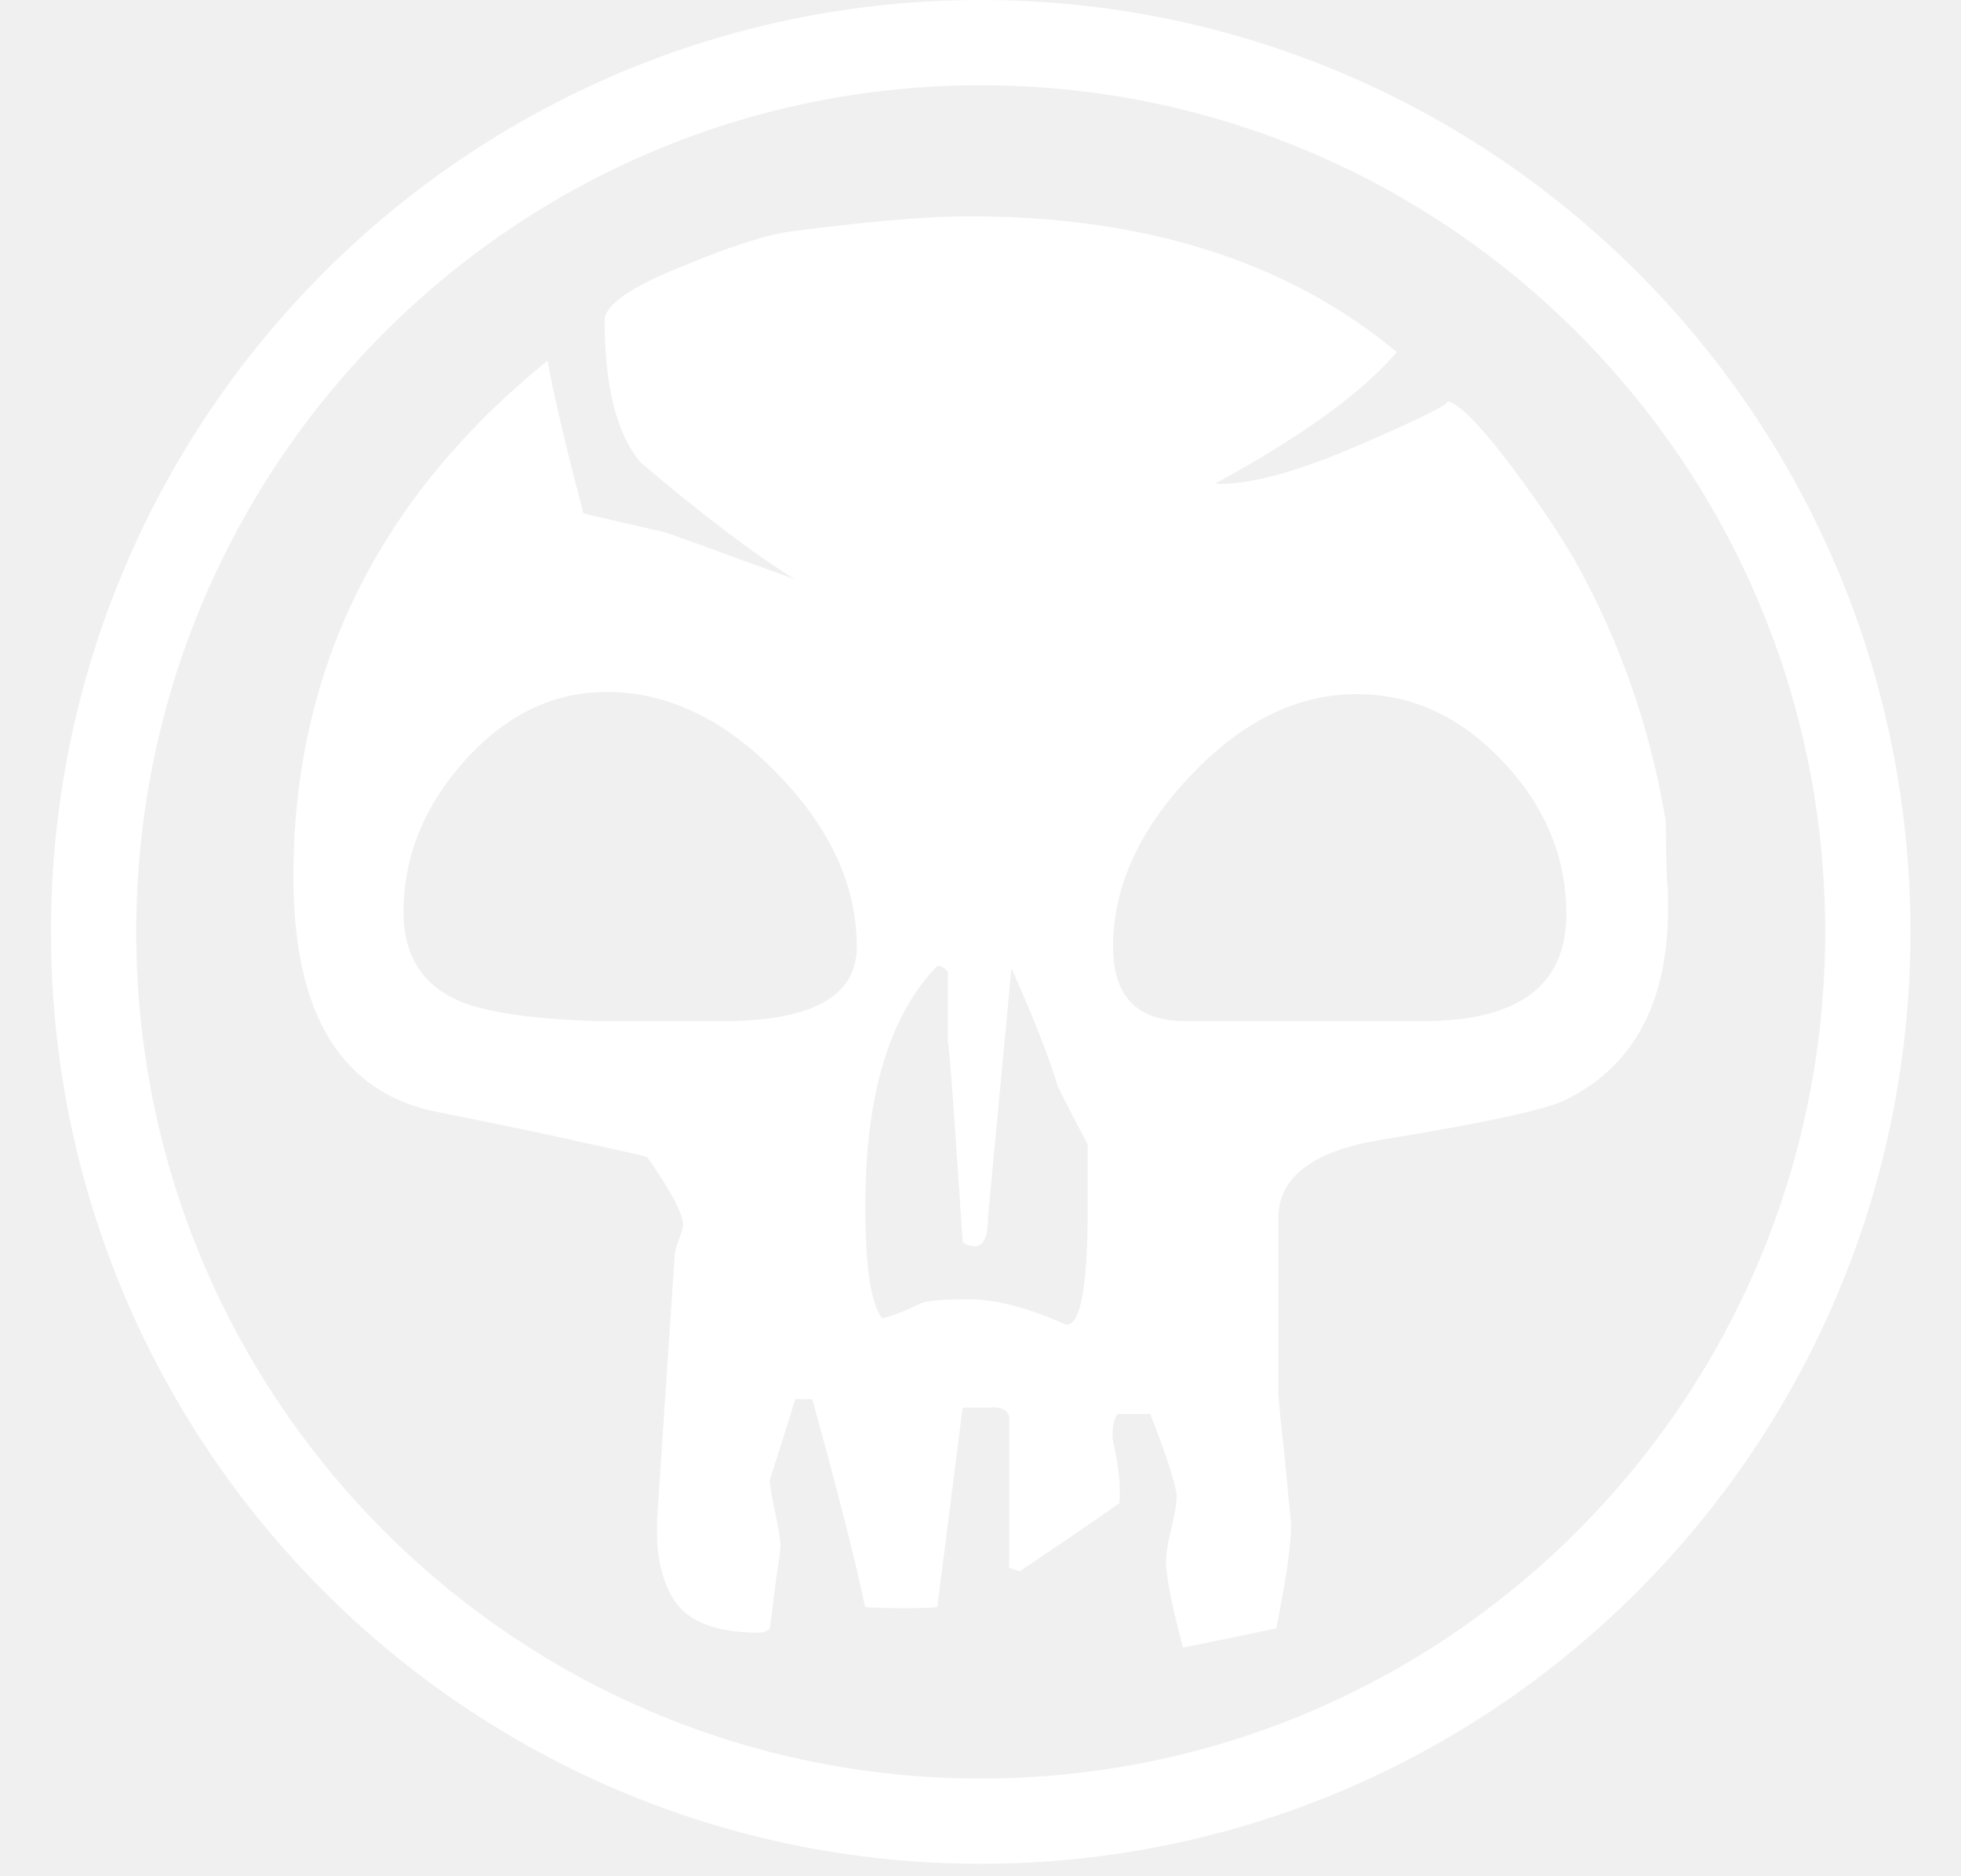
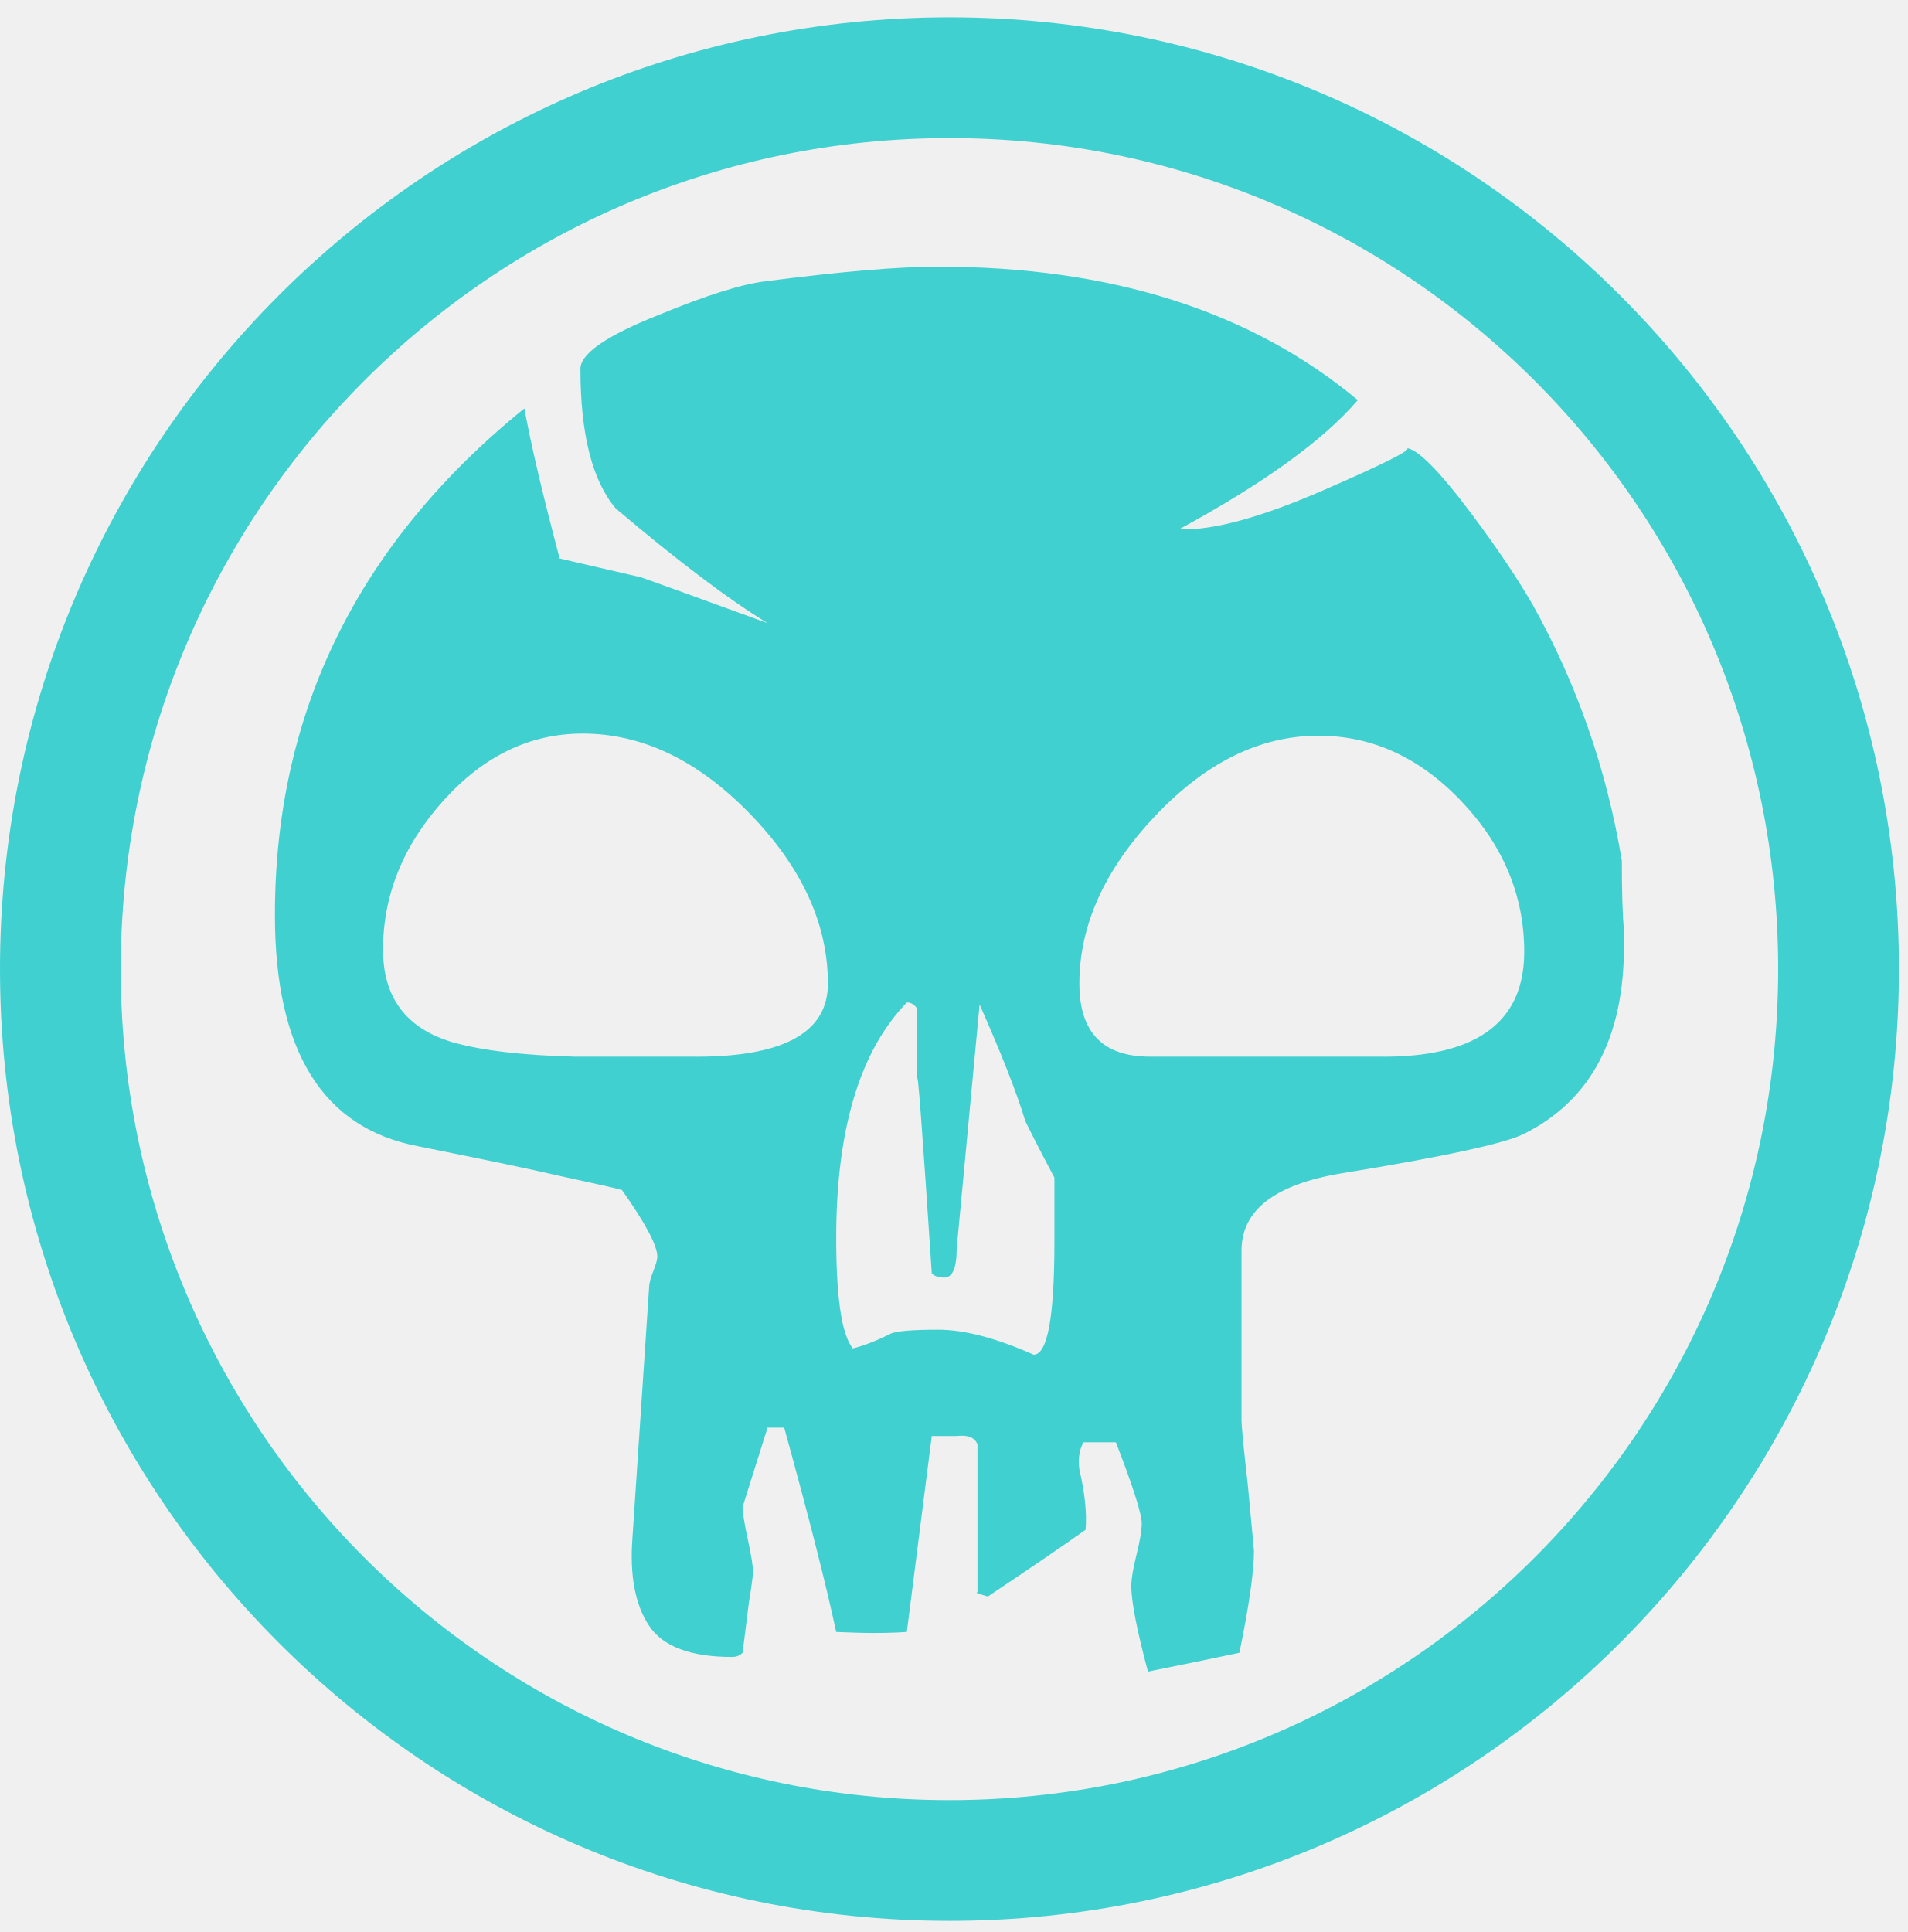
- <svg xmlns="http://www.w3.org/2000/svg" width="23" height="22" viewBox="0 0 23 22" fill="none">
-   <path d="M11.502 21.363C17.25 21.363 21.907 16.691 21.907 10.931C21.907 5.172 17.25 0.5 11.502 0.5C5.755 0.5 1.098 5.172 1.098 10.931C1.098 16.691 5.755 21.363 11.502 21.363Z" stroke="white" />
-   <path d="M19.564 10.658C19.564 11.754 19.166 12.501 18.371 12.899C18.139 13.016 17.41 13.173 16.185 13.373C15.39 13.506 14.993 13.813 14.993 14.294V16.312C14.993 16.396 15.018 16.653 15.067 17.084L15.142 17.882C15.142 18.131 15.084 18.538 14.968 19.102C14.653 19.169 14.289 19.243 13.875 19.327C13.742 18.829 13.676 18.488 13.676 18.305C13.676 18.223 13.697 18.098 13.738 17.931C13.779 17.766 13.8 17.641 13.8 17.557C13.8 17.442 13.697 17.118 13.492 16.587H13.106C13.055 16.67 13.038 16.777 13.055 16.91C13.121 17.193 13.146 17.433 13.129 17.633C12.848 17.832 12.459 18.098 11.962 18.43C11.846 18.397 11.805 18.38 11.837 18.38V16.611C11.805 16.529 11.721 16.496 11.589 16.512H11.291L10.993 18.853C10.76 18.87 10.479 18.87 10.148 18.853C10.032 18.305 9.825 17.492 9.527 16.412H9.328C9.146 16.994 9.047 17.31 9.03 17.359C9.03 17.426 9.051 17.554 9.092 17.745C9.133 17.936 9.154 18.065 9.154 18.131C9.154 18.181 9.138 18.305 9.105 18.505L9.03 19.102C8.997 19.135 8.955 19.152 8.906 19.152C8.409 19.152 8.077 19.028 7.912 18.779C7.747 18.529 7.68 18.181 7.713 17.732L7.912 14.743C7.912 14.693 7.928 14.627 7.962 14.544C7.994 14.461 8.011 14.402 8.011 14.37C8.011 14.236 7.87 13.971 7.589 13.572C7.54 13.556 7.282 13.497 6.819 13.398C6.537 13.331 5.982 13.215 5.155 13.049C4.012 12.834 3.441 11.912 3.441 10.284C3.441 7.859 4.435 5.842 6.422 4.231C6.504 4.679 6.645 5.277 6.844 6.024C6.993 6.058 7.316 6.132 7.813 6.248C7.912 6.282 8.417 6.464 9.328 6.797C8.864 6.514 8.26 6.058 7.515 5.426C7.233 5.094 7.092 4.538 7.092 3.758C7.092 3.575 7.407 3.359 8.037 3.11C8.599 2.877 9.022 2.745 9.304 2.711C10.198 2.596 10.885 2.537 11.366 2.537C13.435 2.537 15.108 3.068 16.383 4.131C15.969 4.613 15.257 5.127 14.247 5.675C14.645 5.692 15.224 5.535 15.986 5.202C16.747 4.87 17.07 4.704 16.955 4.704C17.087 4.704 17.352 4.97 17.75 5.501C18.048 5.9 18.288 6.257 18.47 6.572C19 7.519 19.356 8.54 19.538 9.636C19.538 10.018 19.547 10.292 19.563 10.458V10.658H19.564V10.658ZM10.049 11.106C10.049 10.392 9.739 9.715 9.118 9.075C8.496 8.436 7.83 8.117 7.118 8.117C6.488 8.117 5.934 8.385 5.454 8.919C4.973 9.454 4.733 10.048 4.733 10.699C4.733 11.267 5.006 11.636 5.553 11.802C5.901 11.903 6.389 11.961 7.018 11.978H8.385C9.494 11.995 10.049 11.704 10.049 11.106ZM12.757 14.195V13.423C12.641 13.207 12.525 12.983 12.409 12.75C12.31 12.418 12.128 11.953 11.863 11.355L11.589 14.269C11.589 14.502 11.54 14.618 11.44 14.618C11.374 14.618 11.324 14.602 11.291 14.569C11.175 12.809 11.117 12.045 11.117 12.277V11.405C11.084 11.355 11.043 11.33 10.993 11.33C10.43 11.912 10.149 12.85 10.149 14.145C10.149 14.859 10.214 15.299 10.347 15.465C10.48 15.432 10.629 15.374 10.794 15.291C10.861 15.258 11.051 15.241 11.366 15.241C11.68 15.241 12.062 15.341 12.508 15.54C12.674 15.54 12.757 15.092 12.757 14.195ZM18.371 10.724C18.371 10.056 18.123 9.458 17.626 8.932C17.129 8.406 16.558 8.142 15.912 8.142C15.217 8.142 14.566 8.461 13.962 9.101C13.357 9.74 13.055 10.408 13.055 11.106C13.055 11.688 13.336 11.978 13.9 11.978H16.757C17.833 11.961 18.371 11.544 18.371 10.724Z" fill="white" />
+ <svg xmlns="http://www.w3.org/2000/svg" width="79" height="80" viewBox="0 0 79 80" fill="none">
+   <path d="M39.316 77.039C59.656 77.039 76.132 60.507 76.132 40.129C76.132 19.75 59.656 3.218 39.316 3.218C18.977 3.218 2.5 19.75 2.5 40.129C2.5 60.507 18.977 77.039 39.316 77.039Z" stroke="#41D0D0" stroke-width="5" />
+   <path d="M67.247 39.179C67.247 42.977 65.868 45.566 63.115 46.947C62.31 47.35 59.786 47.896 55.54 48.587C52.786 49.048 51.41 50.113 51.41 51.78V58.77C51.41 59.061 51.495 59.951 51.667 61.447L51.926 64.209C51.926 65.073 51.725 66.484 51.322 68.439C50.233 68.669 48.97 68.927 47.535 69.218C47.075 67.49 46.846 66.311 46.846 65.677C46.846 65.39 46.918 64.957 47.061 64.381C47.203 63.807 47.278 63.376 47.278 63.086C47.278 62.686 46.921 61.562 46.208 59.722H44.873C44.696 60.01 44.637 60.384 44.695 60.843C44.924 61.822 45.01 62.655 44.953 63.346C43.977 64.037 42.629 64.957 40.907 66.108C40.505 65.994 40.363 65.936 40.476 65.936V59.808C40.363 59.522 40.075 59.408 39.615 59.463H38.583L37.551 67.575C36.745 67.632 35.772 67.632 34.624 67.575C34.221 65.677 33.505 62.858 32.472 59.117H31.783C31.151 61.133 30.807 62.227 30.75 62.399C30.75 62.629 30.821 63.075 30.965 63.736C31.107 64.398 31.18 64.843 31.18 65.073C31.18 65.245 31.122 65.677 31.009 66.368L30.75 68.439C30.634 68.553 30.491 68.611 30.319 68.611C28.598 68.611 27.449 68.18 26.877 67.318C26.303 66.454 26.072 65.245 26.188 63.69L26.877 53.335C26.877 53.162 26.933 52.932 27.048 52.644C27.161 52.356 27.22 52.155 27.22 52.041C27.22 51.579 26.732 50.659 25.757 49.278C25.587 49.222 24.694 49.019 23.09 48.673C22.112 48.443 20.19 48.041 17.323 47.465C13.362 46.719 11.384 43.525 11.384 37.885C11.384 29.484 14.828 22.493 21.714 16.912C21.998 18.466 22.487 20.536 23.175 23.125C23.692 23.242 24.812 23.501 26.532 23.902C26.878 24.018 28.627 24.651 31.783 25.802C30.175 24.823 28.082 23.242 25.499 21.055C24.523 19.904 24.035 17.978 24.035 15.274C24.035 14.641 25.127 13.892 27.308 13.027C29.257 12.222 30.722 11.764 31.698 11.647C34.796 11.246 37.177 11.042 38.842 11.042C46.014 11.042 51.808 12.885 56.225 16.568C54.792 18.237 52.325 20.018 48.825 21.917C50.203 21.975 52.211 21.43 54.85 20.277C57.488 19.128 58.608 18.551 58.207 18.551C58.665 18.551 59.585 19.473 60.962 21.314C61.994 22.694 62.825 23.933 63.458 25.024C65.293 28.305 66.527 31.842 67.159 35.64C67.159 36.965 67.188 37.914 67.245 38.488V39.179H67.247ZM34.282 40.733C34.282 38.26 33.205 35.914 31.054 33.698C28.901 31.482 26.591 30.376 24.125 30.376C21.944 30.376 20.023 31.304 18.358 33.156C16.693 35.01 15.862 37.066 15.862 39.325C15.862 41.292 16.808 42.568 18.703 43.146C19.908 43.494 21.598 43.697 23.78 43.754H28.514C32.356 43.812 34.282 42.805 34.282 40.733ZM43.662 51.437V48.761C43.261 48.013 42.859 47.236 42.459 46.429C42.114 45.278 41.483 43.667 40.564 41.595L39.616 51.694C39.616 52.5 39.445 52.902 39.1 52.902C38.871 52.902 38.7 52.846 38.584 52.731C38.182 46.632 37.981 43.985 37.981 44.789V41.77C37.866 41.595 37.724 41.509 37.552 41.509C35.6 43.525 34.626 46.775 34.626 51.262C34.626 53.737 34.852 55.261 35.313 55.837C35.773 55.723 36.289 55.521 36.863 55.234C37.092 55.118 37.752 55.06 38.844 55.06C39.931 55.06 41.253 55.406 42.802 56.095C43.375 56.095 43.662 54.543 43.662 51.437ZM63.116 39.41C63.116 37.093 62.255 35.023 60.534 33.2C58.811 31.377 56.831 30.464 54.596 30.464C52.185 30.464 49.932 31.57 47.838 33.785C45.743 36.001 44.696 38.316 44.696 40.733C44.696 42.748 45.67 43.754 47.622 43.754H57.521C61.249 43.697 63.116 42.249 63.116 39.41Z" fill="#41D0D0" />
</svg>
